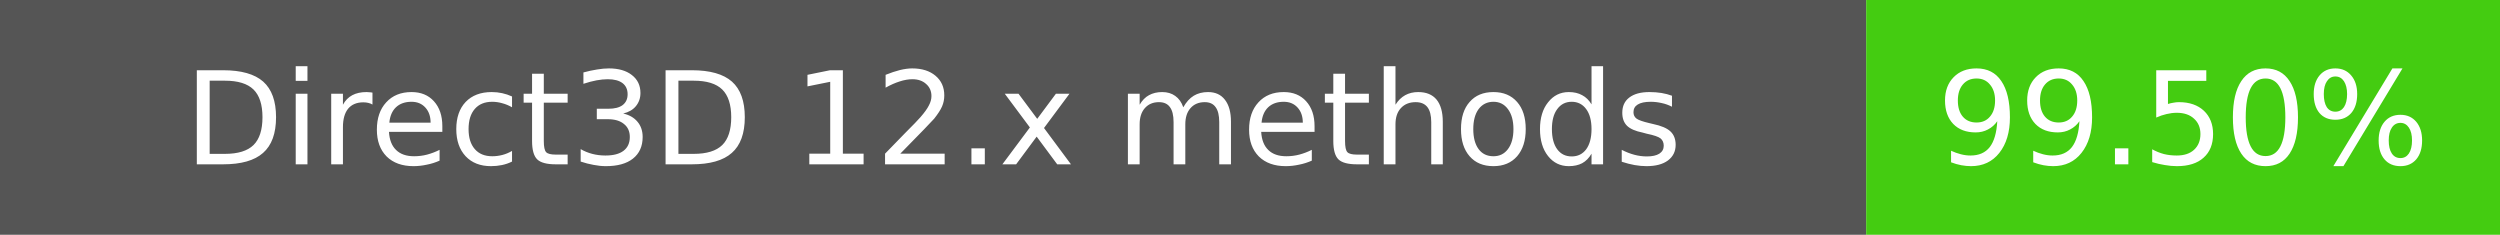
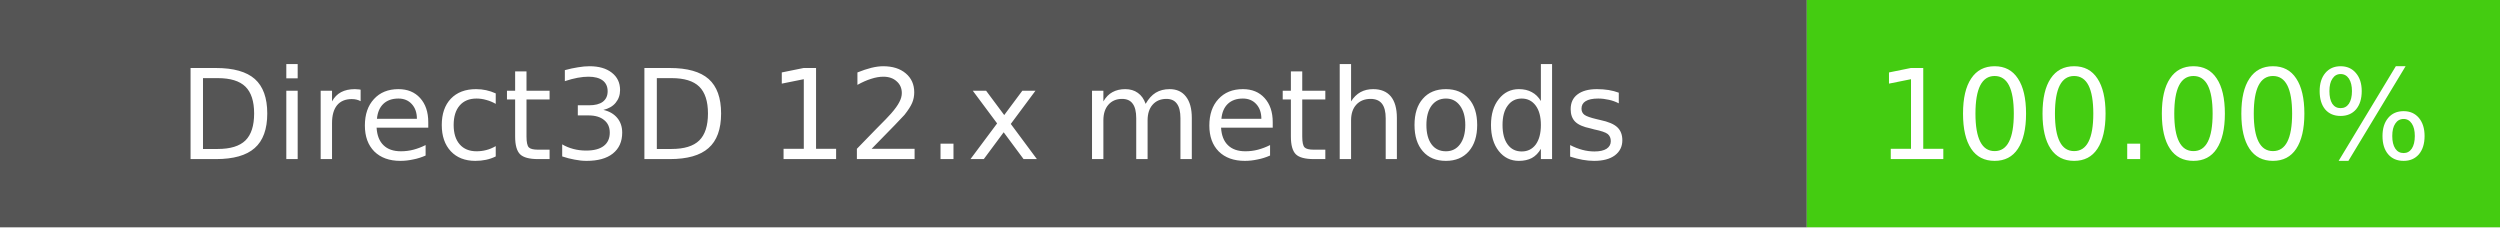
- <svg xmlns="http://www.w3.org/2000/svg" width="213" height="20" role="img" aria-label="Direct3D 12.x methods: 99.50%">
+ <svg xmlns="http://www.w3.org/2000/svg" width="220" height="20" role="img" aria-label="Direct3D 12.x methods: 100.00%">
  <rect width="159" height="20" fill="#555" />
-   <rect x="159" width="54" height="20" fill="#4c1" />
+   <rect x="159" width="61" height="20" fill="#4c1" />
  <g fill="#fff" font-family="Verdana,DejaVu Sans,sans-serif" font-size="11" text-anchor="middle">
    <text x="79.5" y="14">Direct3D 12.x methods</text>
-     <text x="186.0" y="14">99.50%</text>
+     <text x="189.5" y="14">100.00%</text>
  </g>
</svg>
